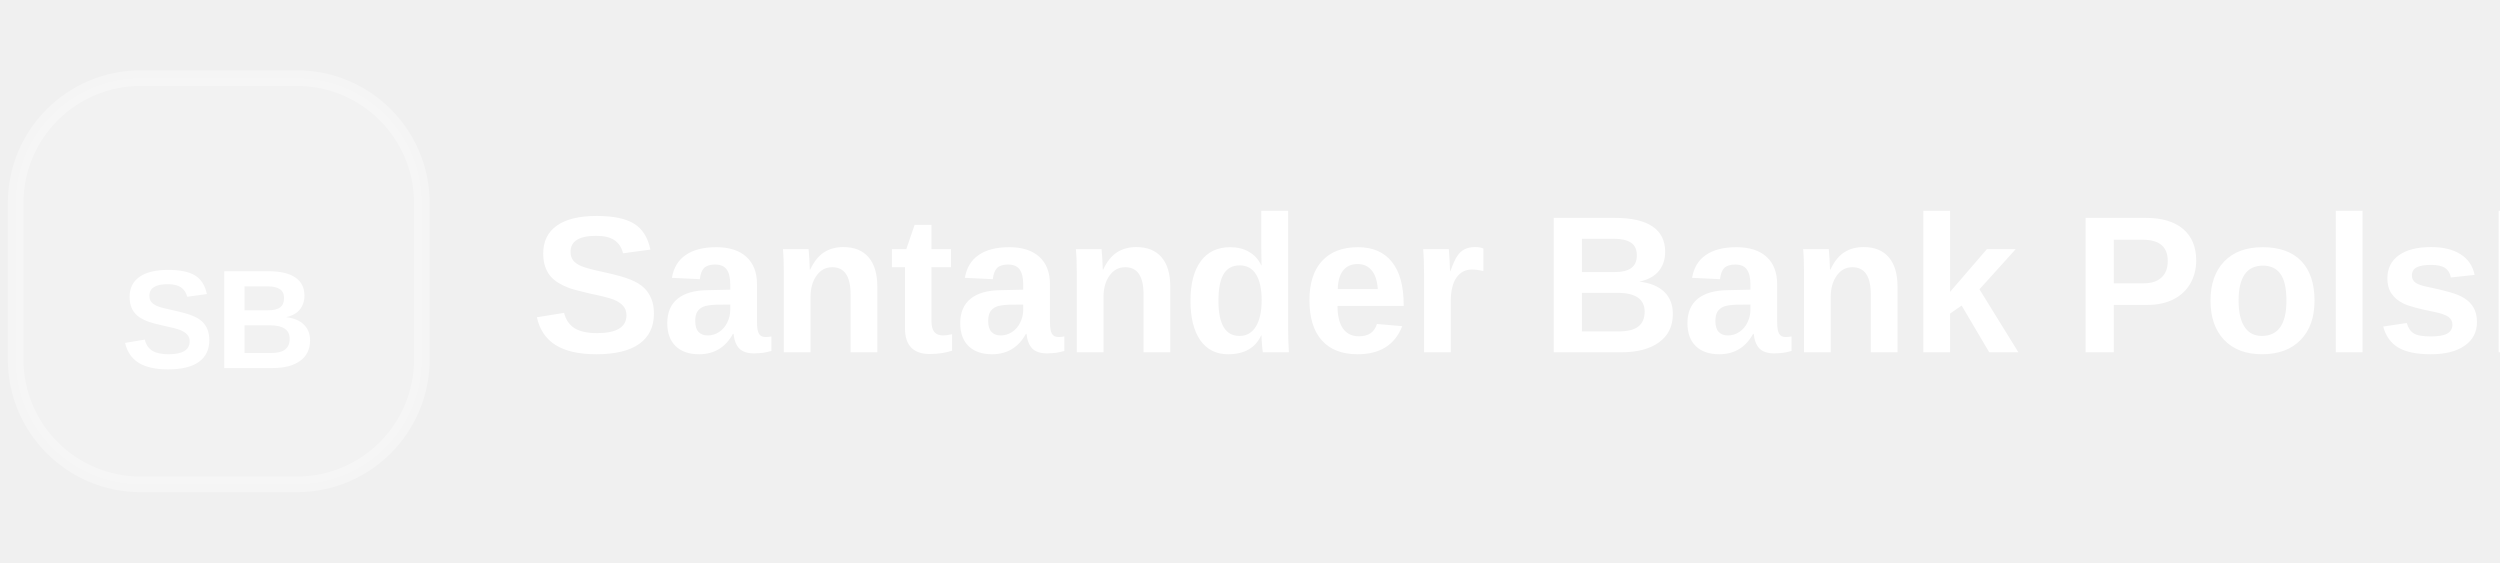
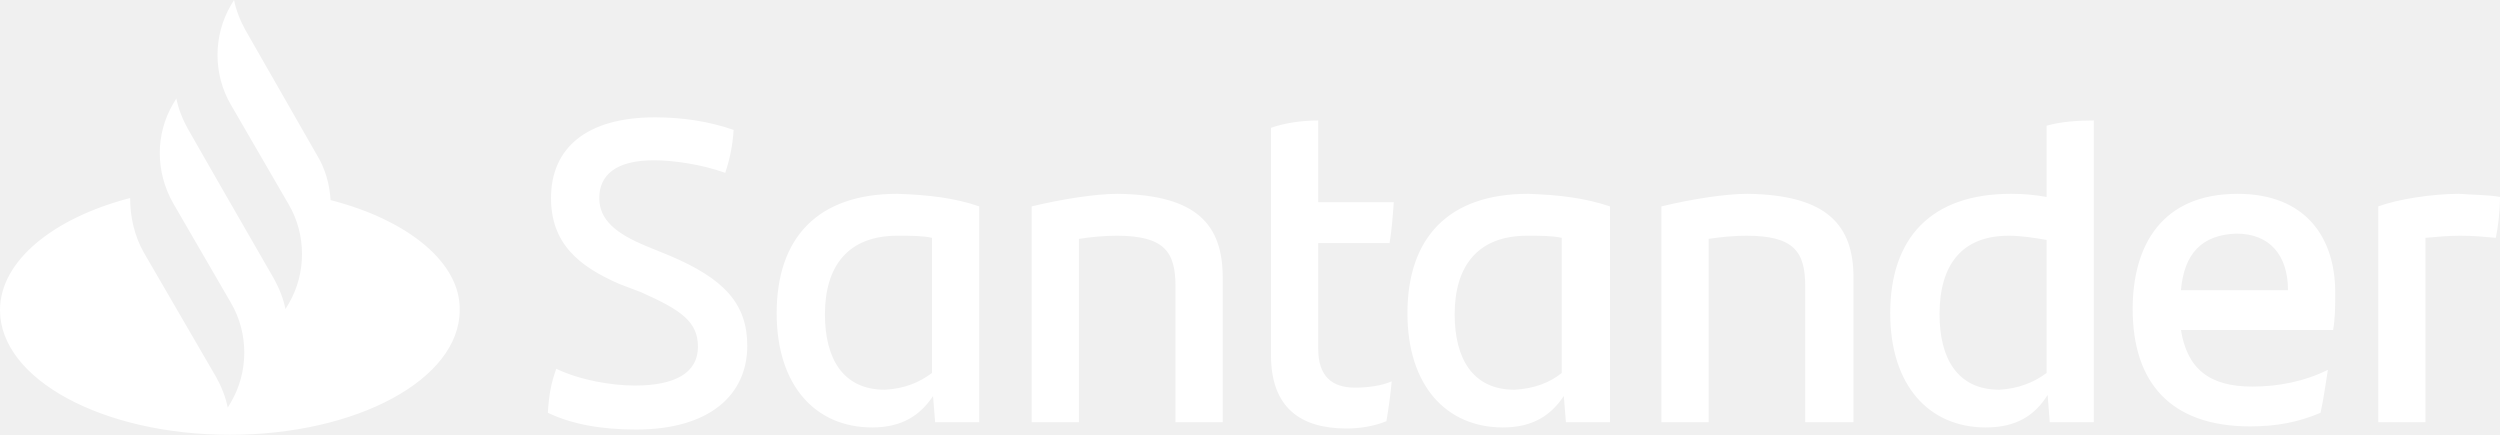
- <svg xmlns="http://www.w3.org/2000/svg" width="320" height="72" viewBox="0 0 320 72" fill="none">
-   <rect x="2" y="10" width="52" height="52" rx="16" fill="white" fill-opacity="0.16" stroke="white" stroke-opacity="0.32" stroke-width="2" />
-   <text x="28" y="42" text-anchor="middle" dominant-baseline="middle" fill="white" font-family="Poppins, Arial, sans-serif" font-size="18" font-weight="700" letter-spacing="0">SB</text>
-   <text x="68" y="38" dominant-baseline="middle" fill="white" font-family="Poppins, Arial, sans-serif" font-size="25" font-weight="700" letter-spacing="0">Santander Bank Polska</text>
+ <svg xmlns="http://www.w3.org/2000/svg" width="230" height="40" viewBox="0 0 230 40" fill="none">
+   <g clip-path="url(#clip0_358_2925)">
+     <path d="M30.416 18.41C30.319 16.964 29.933 15.518 29.16 14.265L22.595 2.795C22.112 1.928 21.725 0.964 21.532 0L21.243 0.482C19.601 3.277 19.601 6.843 21.243 9.639L26.553 18.795C28.195 21.59 28.195 25.157 26.553 27.952L26.264 28.434C26.07 27.47 25.684 26.506 25.201 25.639L20.374 17.253L17.284 11.855C16.801 10.988 16.415 10.024 16.222 9.06L15.932 9.542C14.29 12.337 14.29 15.807 15.932 18.699L21.243 27.855C22.884 30.651 22.884 34.217 21.243 37.012L20.953 37.494C20.76 36.53 20.374 35.566 19.891 34.699L13.228 23.229C12.359 21.687 11.973 19.952 11.973 18.217C4.924 20.048 0 24 0 28.53C0 34.892 9.463 40 21.146 40C32.83 40 42.292 34.892 42.292 28.53C42.389 24.193 37.561 20.241 30.416 18.41ZM50.403 37.976C50.5 36.337 50.693 35.277 51.175 33.928C53.396 34.988 56.293 35.47 58.417 35.47C62.087 35.47 64.211 34.313 64.211 31.904C64.211 29.59 62.666 28.53 58.997 26.892L56.969 26.12C53.203 24.482 50.693 22.361 50.693 18.217C50.693 13.687 53.879 10.795 60.252 10.795C62.859 10.795 65.273 11.181 67.494 11.952C67.397 13.494 67.108 14.747 66.721 15.904C64.597 15.133 61.99 14.747 60.155 14.747C56.679 14.747 55.134 16.096 55.134 18.217C55.134 20.241 56.679 21.494 59.479 22.651L61.604 23.518C66.625 25.639 68.749 27.952 68.749 31.807C68.749 36.337 65.273 39.518 58.514 39.518C55.328 39.518 52.624 39.036 50.403 37.976ZM90.088 18.988V38.843H86.033L85.84 36.434C84.681 38.169 83.04 39.325 80.239 39.325C75.025 39.325 71.453 35.47 71.453 28.819C71.453 21.88 75.218 17.831 82.557 17.831C85.453 17.928 87.867 18.217 90.088 18.988ZM85.743 34.313V21.88C84.874 21.687 83.812 21.687 82.557 21.687C78.019 21.687 75.894 24.482 75.894 28.916C75.894 32.964 77.536 35.855 81.398 35.855C83.233 35.759 84.584 35.181 85.743 34.313ZM112.49 25.542V38.843H108.144V26.313C108.144 23.133 107.082 21.687 102.737 21.687C101.675 21.687 100.516 21.783 99.261 21.976V38.843H94.916V18.988C97.716 18.313 100.806 17.831 102.834 17.831C110.172 17.928 112.49 20.723 112.49 25.542ZM124.656 35.663C125.911 35.663 127.166 35.47 128.035 35.084C127.939 36.241 127.746 37.59 127.552 38.747C126.394 39.229 125.042 39.422 123.883 39.422C119.635 39.422 116.931 37.494 116.931 32.675V11.759C118.283 11.277 119.924 11.084 121.276 11.084V18.602H128.228C128.132 19.952 128.035 21.205 127.842 22.361H121.276V32.096C121.276 34.602 122.531 35.663 124.656 35.663ZM148.119 18.988V38.843H144.064L143.871 36.434C142.712 38.169 141.071 39.325 138.27 39.325C133.056 39.325 129.484 35.47 129.484 28.819C129.484 21.88 133.249 17.831 140.588 17.831C143.484 17.928 145.802 18.217 148.119 18.988ZM143.678 34.313V21.88C142.809 21.687 141.746 21.687 140.491 21.687C135.953 21.687 133.829 24.482 133.829 28.916C133.829 32.964 135.47 35.855 139.332 35.855C141.167 35.759 142.615 35.181 143.678 34.313ZM170.521 25.542V38.843H166.079V26.313C166.079 23.133 165.017 21.687 160.672 21.687C159.61 21.687 158.451 21.783 157.196 21.976V38.843H152.851V18.988C155.651 18.313 158.741 17.831 160.768 17.831C168.107 17.928 170.521 20.723 170.521 25.542ZM192.632 11.084V38.843H188.577L188.384 36.337C187.225 38.169 185.584 39.325 182.687 39.325C177.473 39.325 173.9 35.47 173.9 28.819C173.9 21.88 177.666 17.831 185.004 17.831C186.163 17.831 187.225 17.928 188.287 18.12V11.566C189.639 11.181 191.184 11.084 192.632 11.084ZM188.287 34.313V22.072C187.128 21.88 185.97 21.687 184.811 21.687C180.466 21.687 178.438 24.386 178.438 28.916C178.438 32.964 180.08 35.855 183.942 35.855C185.68 35.759 187.128 35.181 188.287 34.313ZM214.647 30.361H200.647C201.226 33.928 203.254 35.566 207.212 35.566C209.626 35.566 212.04 35.084 214.165 34.024C213.971 35.181 213.778 36.723 213.489 37.976C211.461 38.843 209.433 39.229 207.019 39.229C199.681 39.229 196.205 35.181 196.205 28.434C196.205 22.554 198.908 17.831 205.861 17.831C212.137 17.831 214.84 21.88 214.84 26.892C214.84 28.241 214.84 29.205 214.647 30.361ZM200.647 26.699H210.495C210.495 23.422 208.757 21.494 205.764 21.494C202.578 21.59 200.936 23.325 200.647 26.699ZM230 18.12C230 19.47 229.807 21.012 229.614 21.88C228.552 21.783 227.586 21.687 226.331 21.687C225.269 21.687 224.207 21.783 223.144 21.88V38.843H218.799V18.988C220.634 18.313 223.82 17.831 226.234 17.831C227.49 17.928 229.034 17.928 230 18.12Z" fill="white" />
+   </g>
+   <defs>
+     <clipPath id="clip0_358_2925">
+       <rect width="230" height="40" fill="white" />
+     </clipPath>
+   </defs>
</svg>
